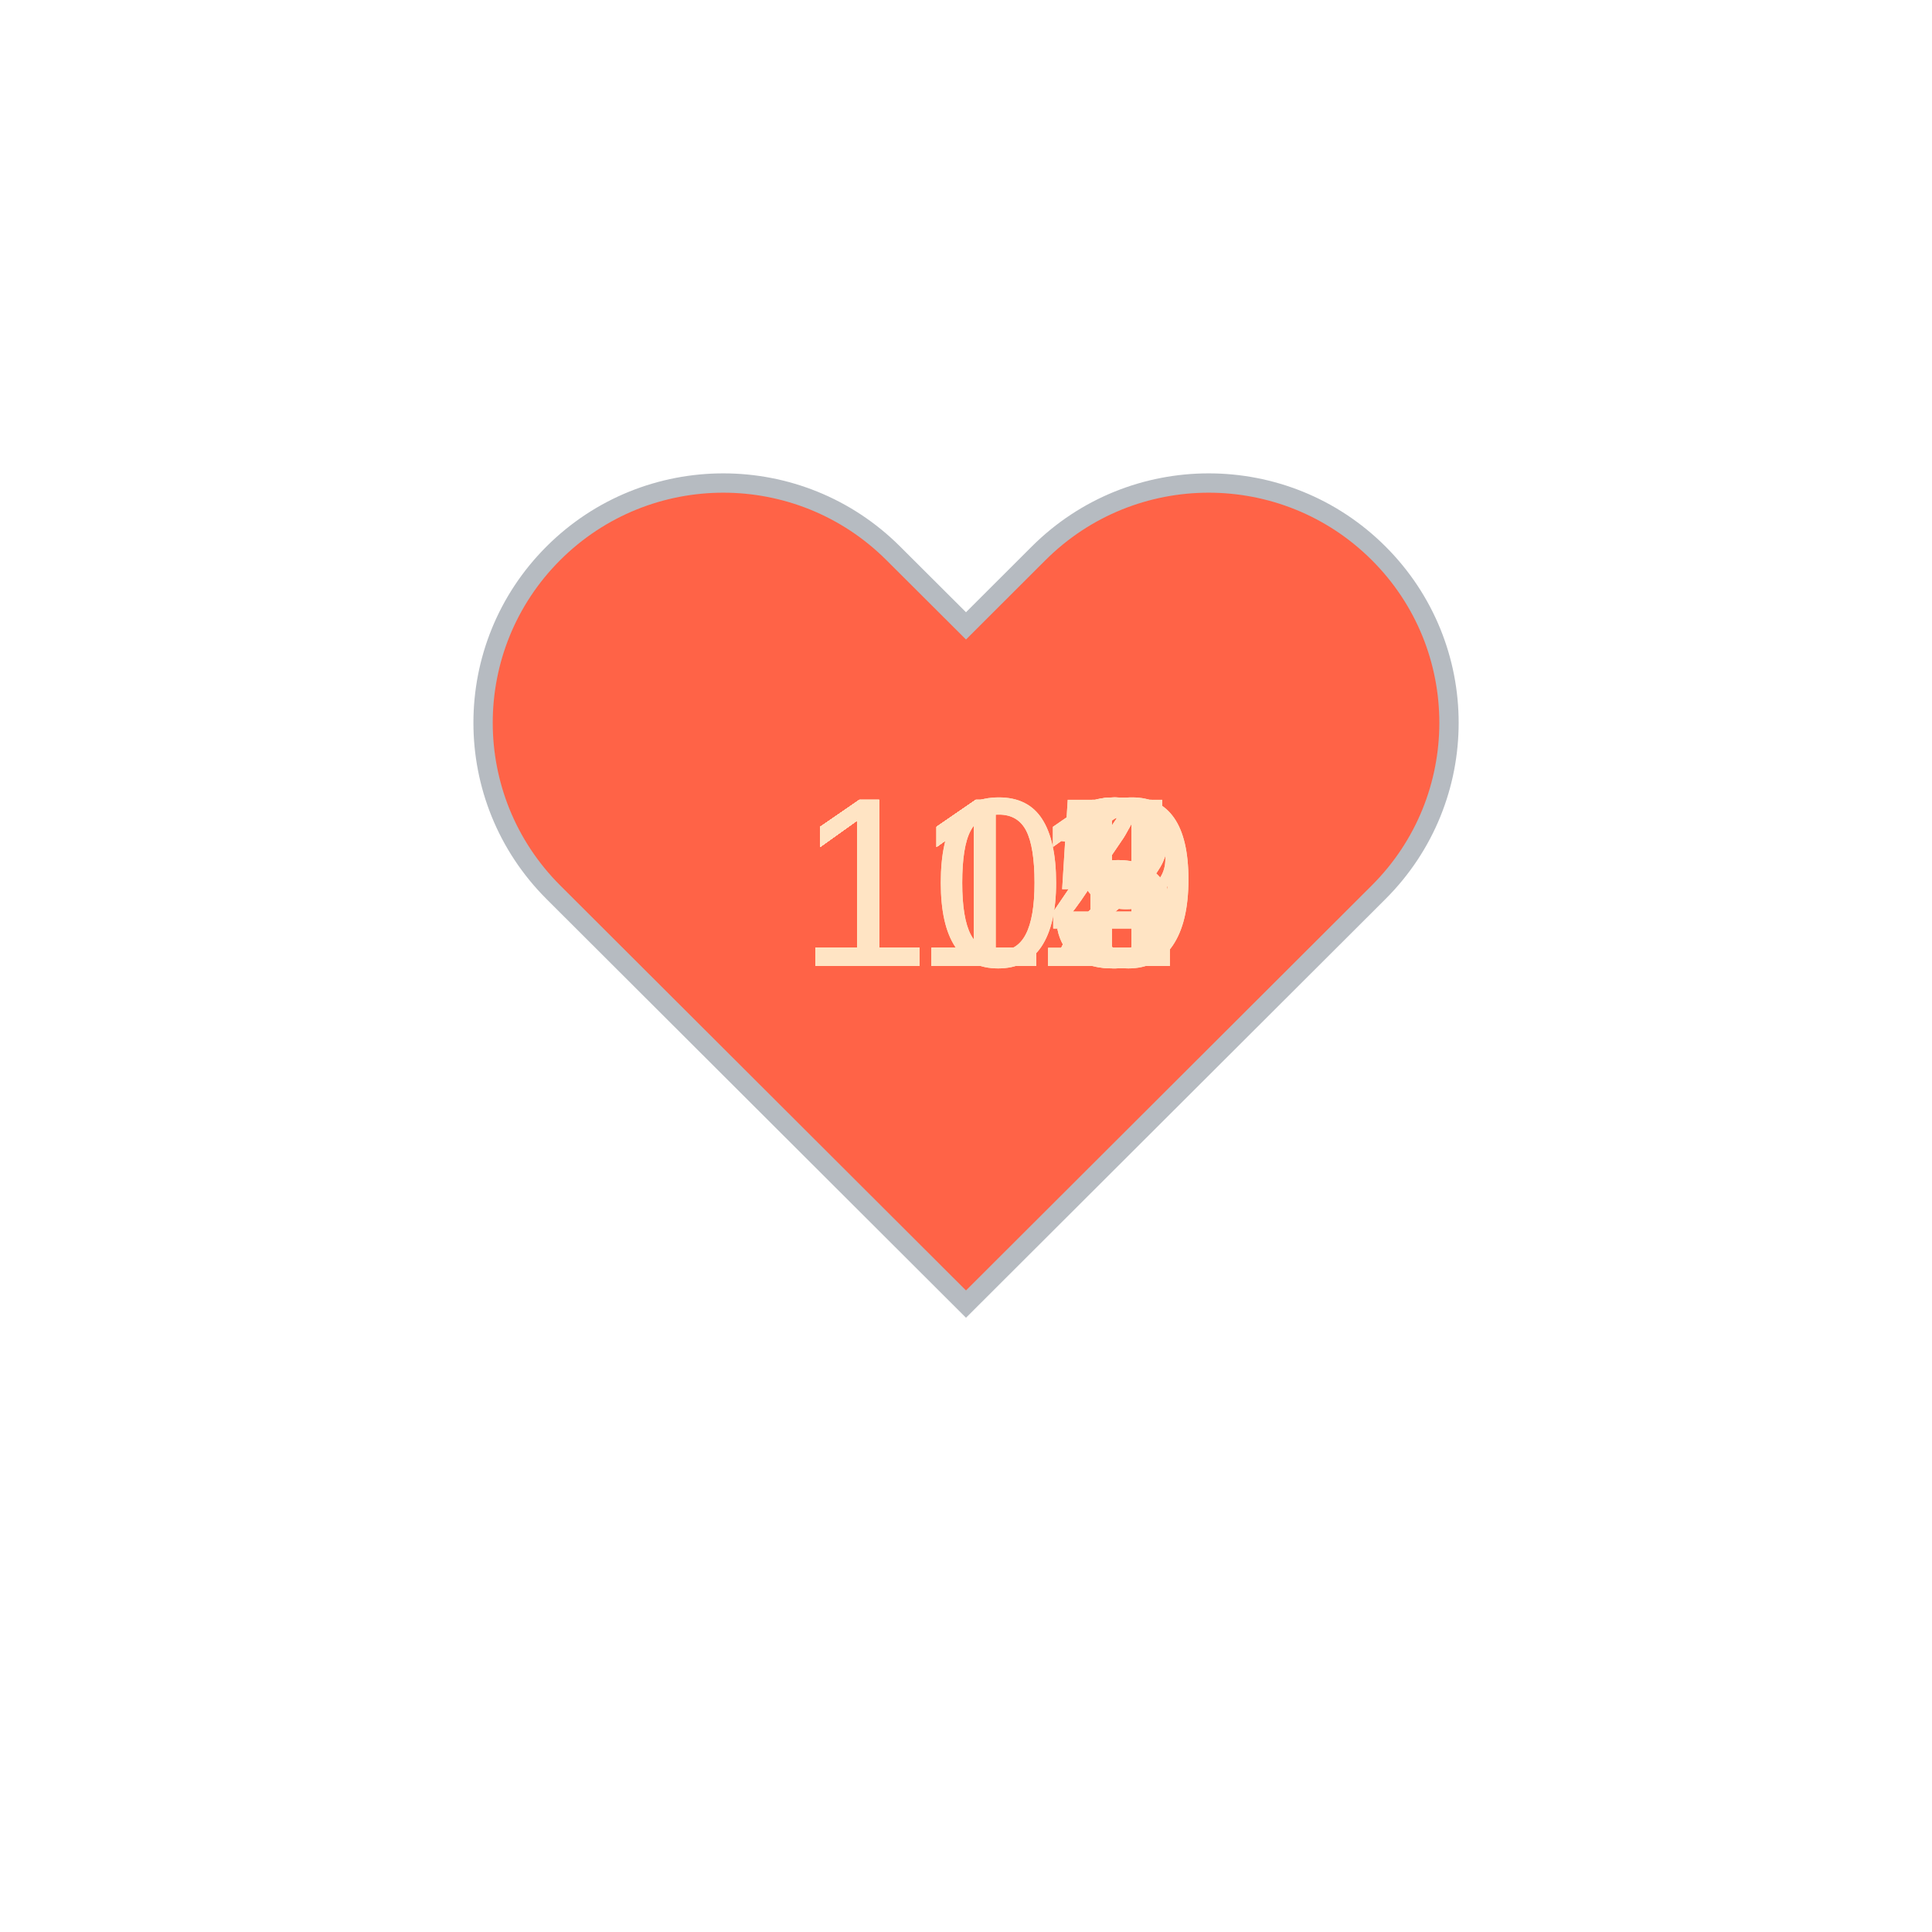
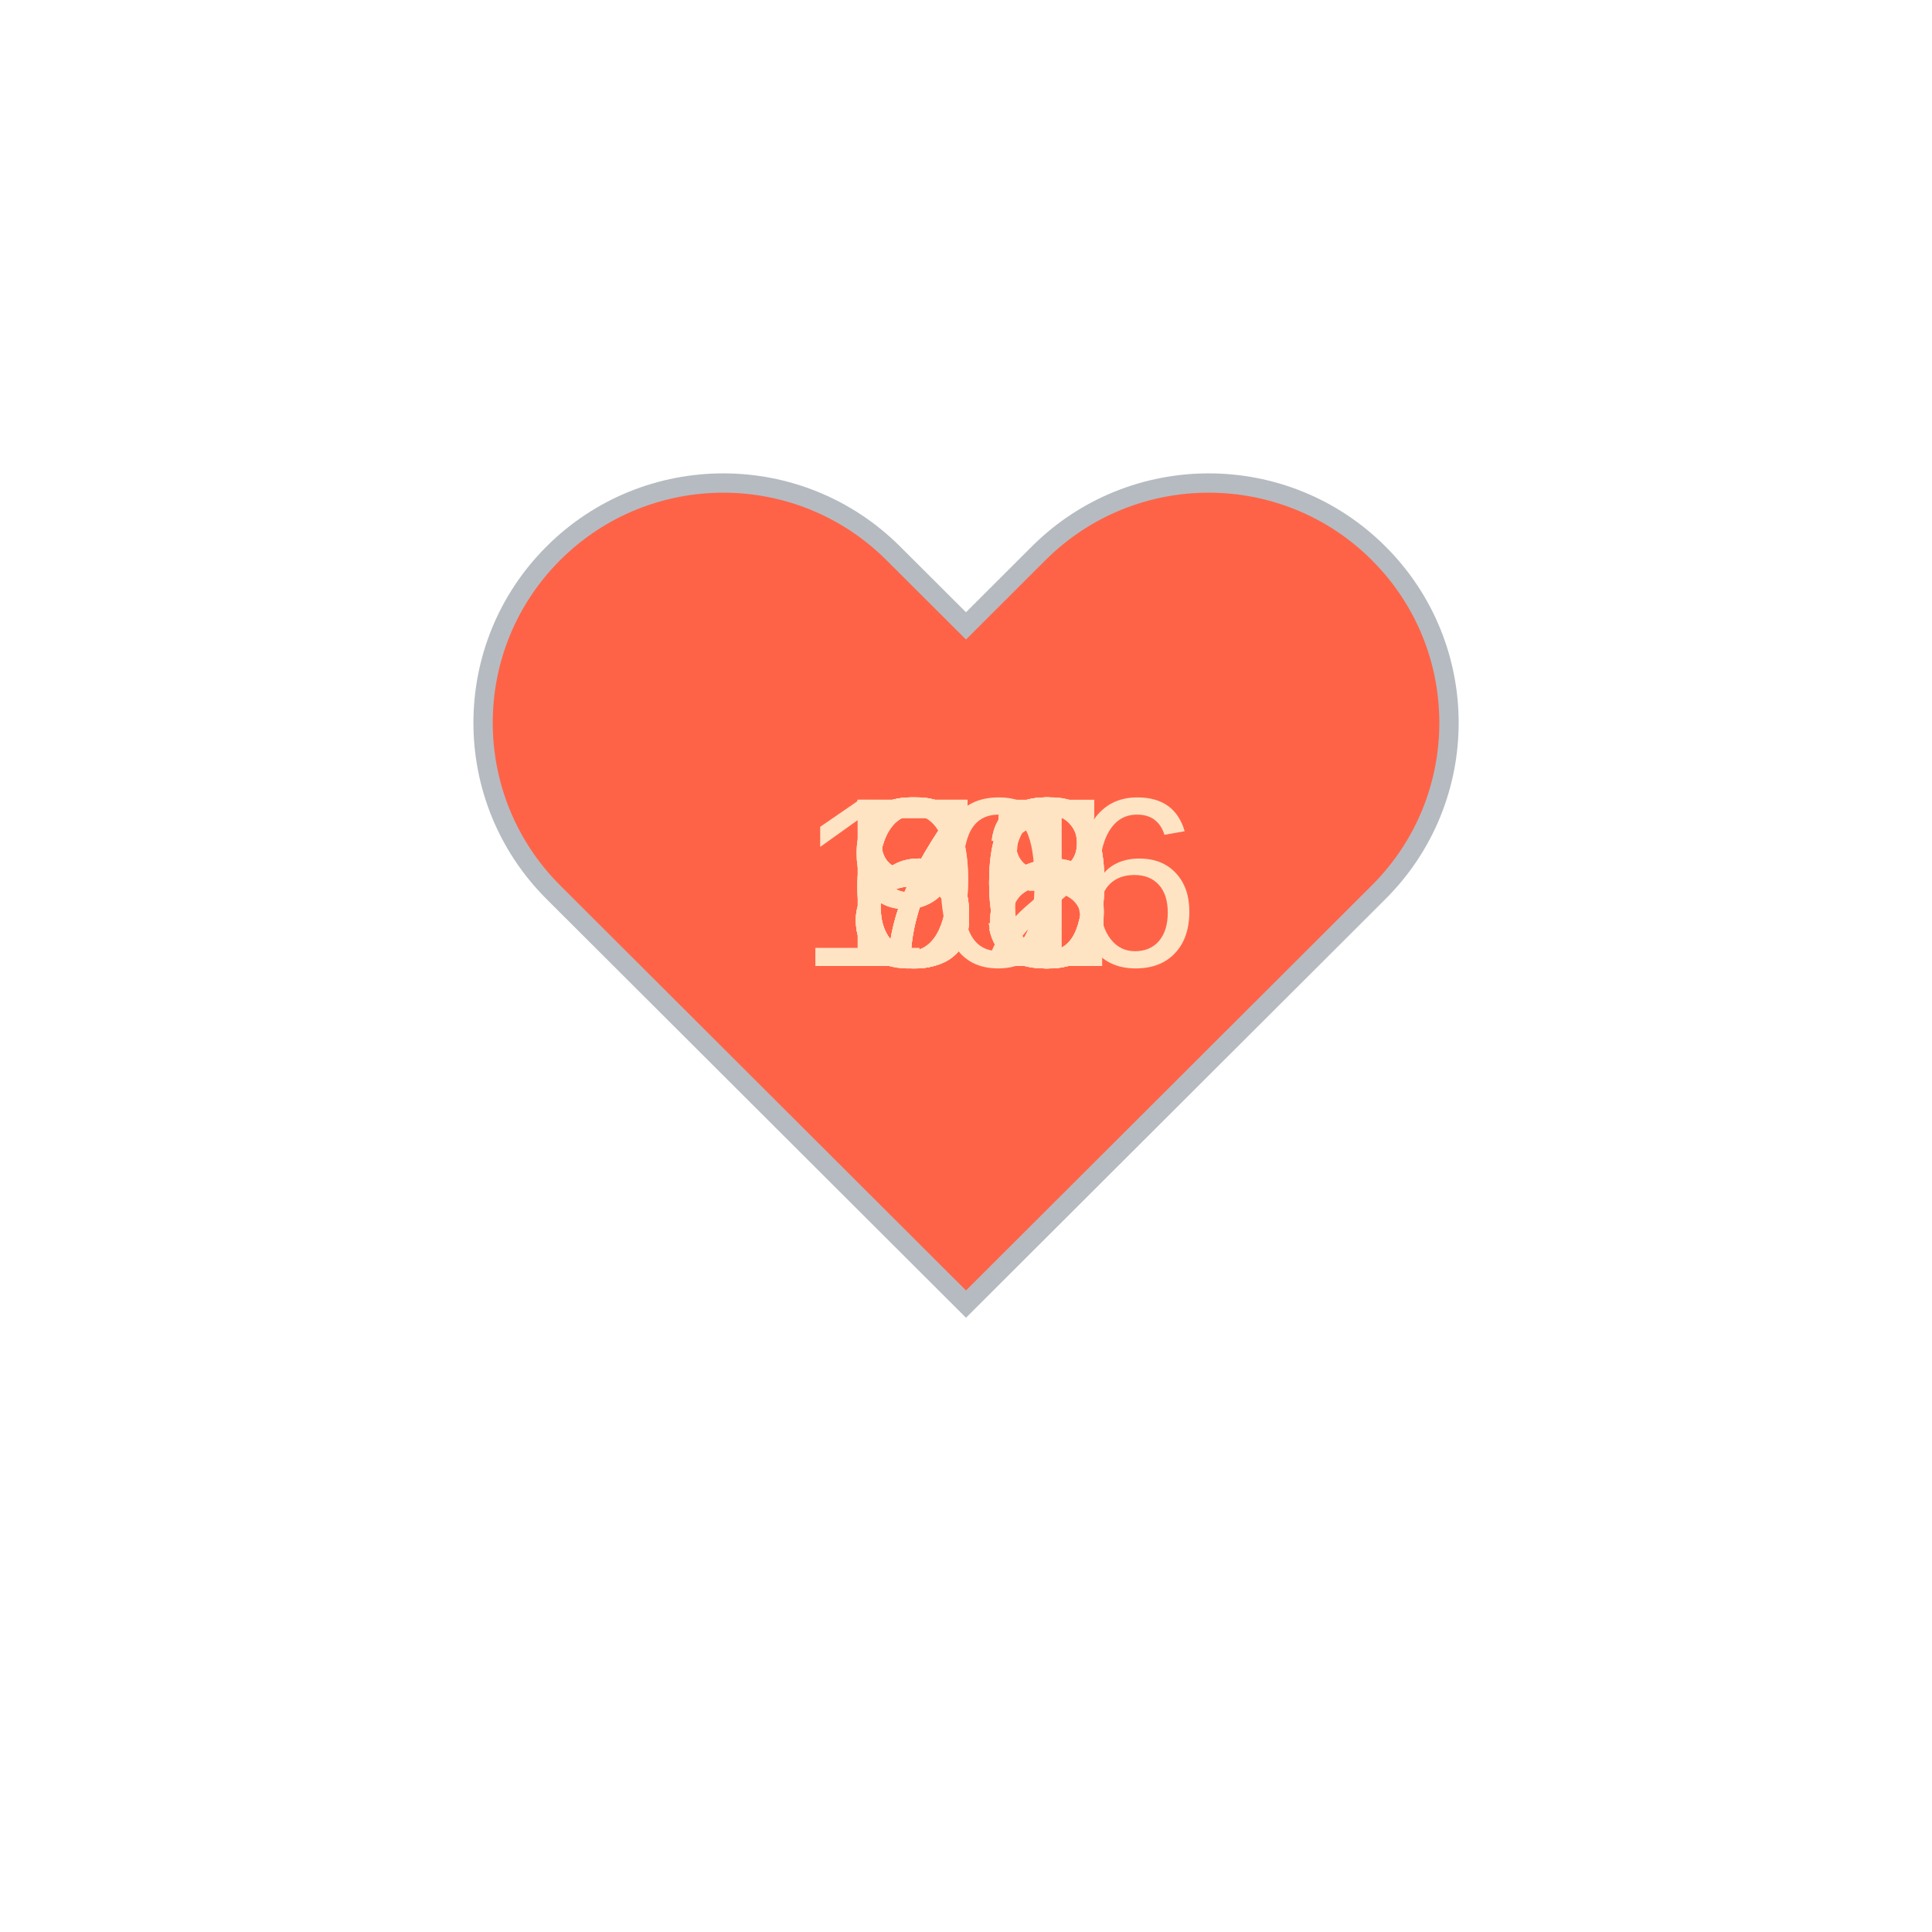
<svg xmlns="http://www.w3.org/2000/svg" baseProfile="full" height="150" version="1.1" viewBox="0,0,200,200" width="150">
  <defs />
  <g transform="translate(100 100)">
    <path d="M92.71,7.27L92.71,7.27c-9.71-9.69-25.46-9.69-35.18,0L50,14.79l-7.54-7.52C32.75-2.42,17-2.42,7.29,7.27v0 c-9.71,9.69-9.71,25.41,0,35.1L50,85l42.71-42.63C102.43,32.68,102.43,16.96,92.71,7.27z" fill="tomato" stroke="#B6BBC1" stroke-width="2" transform="translate(-50 -50)" />
-     <animateTransform additive="sum" attributeName="transform" dur="36s" repeatCount="indefinite" type="scale" values="1.5;1;1.5;1;1.25;1;1.375;1;1.375;1;1.375;1;1.125;1;0.875;1;0.875;1;0.875;1;0.75;1;0.75;1;1.25;1;1.125;1;1.125;" />
-     <text fill="bisque" style="font-size:25px; font-family:Arial" transform="translate(-17.5 0)">115<animate attributeName="opacity" dur="36s" keyTimes="0;0.07;0.13;0.2;0.27;0.33;0.4;0.47;0.53;0.6;0.67;0.73;0.8;0.87;0.93;1.0" repeatCount="indefinite" values="1;0;0;0;0;0;0;0;0;0;0;0;0;0;0;0" />
+     <animateTransform additive="sum" attributeName="transform" dur="36s" repeatCount="indefinite" type="scale" values="1.25;1;0.875;1;0.75;1;0.875;1;0.75;1;0.875;1;0.875;1;1.125;1;0.75;1;1.25;1;0.75;1;1.125;1;1.125;1;1.25;1;1.5;" />
+     <text fill="bisque" style="font-size:25px; font-family:Arial" transform="translate(-12.5 0)">88<animate attributeName="opacity" dur="36s" keyTimes="0;0.07;0.13;0.2;0.27;0.33;0.4;0.47;0.53;0.6;0.67;0.73;0.8;0.87;0.93;1.0" repeatCount="indefinite" values="1;0;0;0;0;0;0;0;0;0;0;0;0;0;0;0" />
    </text>
-     <text fill="bisque" style="font-size:25px; font-family:Arial" transform="translate(-17.5 0)">115<animate attributeName="opacity" dur="36s" keyTimes="0;0.07;0.13;0.2;0.27;0.33;0.4;0.47;0.53;0.6;0.67;0.73;0.8;0.87;0.93;1.0" repeatCount="indefinite" values="0;1;0;0;0;0;0;0;0;0;0;0;0;0;0;0" />
+     <text fill="bisque" style="font-size:25px; font-family:Arial" transform="translate(-12.5 0)">70<animate attributeName="opacity" dur="36s" keyTimes="0;0.07;0.13;0.2;0.27;0.33;0.4;0.47;0.53;0.6;0.67;0.73;0.8;0.87;0.93;1.0" repeatCount="indefinite" values="0;1;0;0;0;0;0;0;0;0;0;0;0;0;0;0" />
    </text>
-     <text fill="bisque" style="font-size:25px; font-family:Arial" transform="translate(-17.5 0)">113<animate attributeName="opacity" dur="36s" keyTimes="0;0.07;0.13;0.2;0.27;0.33;0.4;0.47;0.53;0.6;0.67;0.73;0.8;0.87;0.93;1.0" repeatCount="indefinite" values="0;0;1;0;0;0;0;0;0;0;0;0;0;0;0;0" />
+     <text fill="bisque" style="font-size:25px; font-family:Arial" transform="translate(-12.5 0)">66<animate attributeName="opacity" dur="36s" keyTimes="0;0.07;0.13;0.2;0.27;0.33;0.4;0.47;0.53;0.6;0.67;0.73;0.8;0.87;0.93;1.0" repeatCount="indefinite" values="0;0;1;0;0;0;0;0;0;0;0;0;0;0;0;0" />
    </text>
-     <text fill="bisque" style="font-size:25px; font-family:Arial" transform="translate(-17.5 0)">114<animate attributeName="opacity" dur="36s" keyTimes="0;0.07;0.13;0.2;0.27;0.33;0.4;0.47;0.53;0.6;0.67;0.73;0.8;0.87;0.93;1.0" repeatCount="indefinite" values="0;0;0;1;0;0;0;0;0;0;0;0;0;0;0;0" />
+     <text fill="bisque" style="font-size:25px; font-family:Arial" transform="translate(-12.5 0)">73<animate attributeName="opacity" dur="36s" keyTimes="0;0.07;0.13;0.2;0.27;0.33;0.4;0.47;0.53;0.6;0.67;0.73;0.8;0.87;0.93;1.0" repeatCount="indefinite" values="0;0;0;1;0;0;0;0;0;0;0;0;0;0;0;0" />
    </text>
-     <text fill="bisque" style="font-size:25px; font-family:Arial" transform="translate(-17.5 0)">114<animate attributeName="opacity" dur="36s" keyTimes="0;0.07;0.13;0.2;0.27;0.33;0.4;0.47;0.53;0.6;0.67;0.73;0.8;0.87;0.93;1.0" repeatCount="indefinite" values="0;0;0;0;1;0;0;0;0;0;0;0;0;0;0;0" />
+     <text fill="bisque" style="font-size:25px; font-family:Arial" transform="translate(-12.5 0)">68<animate attributeName="opacity" dur="36s" keyTimes="0;0.07;0.13;0.2;0.27;0.33;0.4;0.47;0.53;0.6;0.67;0.73;0.8;0.87;0.93;1.0" repeatCount="indefinite" values="0;0;0;0;1;0;0;0;0;0;0;0;0;0;0;0" />
    </text>
-     <text fill="bisque" style="font-size:25px; font-family:Arial" transform="translate(-17.5 0)">114<animate attributeName="opacity" dur="36s" keyTimes="0;0.07;0.13;0.2;0.27;0.33;0.4;0.47;0.53;0.6;0.67;0.73;0.8;0.87;0.93;1.0" repeatCount="indefinite" values="0;0;0;0;0;1;0;0;0;0;0;0;0;0;0;0" />
+     <text fill="bisque" style="font-size:25px; font-family:Arial" transform="translate(-12.5 0)">70<animate attributeName="opacity" dur="36s" keyTimes="0;0.07;0.13;0.2;0.27;0.33;0.4;0.47;0.53;0.6;0.67;0.73;0.8;0.87;0.93;1.0" repeatCount="indefinite" values="0;0;0;0;0;1;0;0;0;0;0;0;0;0;0;0" />
    </text>
-     <text fill="bisque" style="font-size:25px; font-family:Arial" transform="translate(-17.5 0)">112<animate attributeName="opacity" dur="36s" keyTimes="0;0.07;0.13;0.2;0.27;0.33;0.4;0.47;0.53;0.6;0.67;0.73;0.8;0.87;0.93;1.0" repeatCount="indefinite" values="0;0;0;0;0;0;1;0;0;0;0;0;0;0;0;0" />
+     <text fill="bisque" style="font-size:25px; font-family:Arial" transform="translate(-12.5 0)">75<animate attributeName="opacity" dur="36s" keyTimes="0;0.07;0.13;0.2;0.27;0.33;0.4;0.47;0.53;0.6;0.67;0.73;0.8;0.87;0.93;1.0" repeatCount="indefinite" values="0;0;0;0;0;0;1;0;0;0;0;0;0;0;0;0" />
    </text>
-     <text fill="bisque" style="font-size:25px; font-family:Arial" transform="translate(-17.5 0)">111<animate attributeName="opacity" dur="36s" keyTimes="0;0.07;0.13;0.2;0.27;0.33;0.4;0.47;0.53;0.6;0.67;0.73;0.8;0.87;0.93;1.0" repeatCount="indefinite" values="0;0;0;0;0;0;0;1;0;0;0;0;0;0;0;0" />
+     <text fill="bisque" style="font-size:25px; font-family:Arial" transform="translate(-12.5 0)">85<animate attributeName="opacity" dur="36s" keyTimes="0;0.07;0.13;0.2;0.27;0.33;0.4;0.47;0.53;0.6;0.67;0.73;0.8;0.87;0.93;1.0" repeatCount="indefinite" values="0;0;0;0;0;0;0;1;0;0;0;0;0;0;0;0" />
    </text>
-     <text fill="bisque" style="font-size:25px; font-family:Arial" transform="translate(-17.5 0)">111<animate attributeName="opacity" dur="36s" keyTimes="0;0.07;0.13;0.2;0.27;0.33;0.4;0.47;0.53;0.6;0.67;0.73;0.8;0.87;0.93;1.0" repeatCount="indefinite" values="0;0;0;0;0;0;0;0;1;0;0;0;0;0;0;0" />
+     <text fill="bisque" style="font-size:25px; font-family:Arial" transform="translate(-12.5 0)">60<animate attributeName="opacity" dur="36s" keyTimes="0;0.07;0.13;0.2;0.27;0.33;0.4;0.47;0.53;0.6;0.67;0.73;0.8;0.87;0.93;1.0" repeatCount="indefinite" values="0;0;0;0;0;0;0;0;1;0;0;0;0;0;0;0" />
    </text>
-     <text fill="bisque" style="font-size:25px; font-family:Arial" transform="translate(-17.5 0)">111<animate attributeName="opacity" dur="36s" keyTimes="0;0.07;0.13;0.2;0.27;0.33;0.4;0.47;0.53;0.6;0.67;0.73;0.8;0.87;0.93;1.0" repeatCount="indefinite" values="0;0;0;0;0;0;0;0;0;1;0;0;0;0;0;0" />
+     <text fill="bisque" style="font-size:25px; font-family:Arial" transform="translate(-12.5 0)">91<animate attributeName="opacity" dur="36s" keyTimes="0;0.07;0.13;0.2;0.27;0.33;0.4;0.47;0.53;0.6;0.67;0.73;0.8;0.87;0.93;1.0" repeatCount="indefinite" values="0;0;0;0;0;0;0;0;0;1;0;0;0;0;0;0" />
    </text>
-     <text fill="bisque" style="font-size:25px; font-family:Arial" transform="translate(-17.5 0)">109<animate attributeName="opacity" dur="36s" keyTimes="0;0.07;0.13;0.2;0.27;0.33;0.4;0.47;0.53;0.6;0.67;0.73;0.8;0.87;0.93;1.0" repeatCount="indefinite" values="0;0;0;0;0;0;0;0;0;0;1;0;0;0;0;0" />
+     <text fill="bisque" style="font-size:25px; font-family:Arial" transform="translate(-12.5 0)">68<animate attributeName="opacity" dur="36s" keyTimes="0;0.07;0.13;0.2;0.27;0.33;0.4;0.47;0.53;0.6;0.67;0.73;0.8;0.87;0.93;1.0" repeatCount="indefinite" values="0;0;0;0;0;0;0;0;0;0;1;0;0;0;0;0" />
    </text>
-     <text fill="bisque" style="font-size:25px; font-family:Arial" transform="translate(-17.5 0)">109<animate attributeName="opacity" dur="36s" keyTimes="0;0.07;0.13;0.2;0.27;0.33;0.4;0.47;0.53;0.6;0.67;0.73;0.8;0.87;0.93;1.0" repeatCount="indefinite" values="0;0;0;0;0;0;0;0;0;0;0;1;0;0;0;0" />
+     <text fill="bisque" style="font-size:25px; font-family:Arial" transform="translate(-12.5 0)">83<animate attributeName="opacity" dur="36s" keyTimes="0;0.07;0.13;0.2;0.27;0.33;0.4;0.47;0.53;0.6;0.67;0.73;0.8;0.87;0.93;1.0" repeatCount="indefinite" values="0;0;0;0;0;0;0;0;0;0;0;1;0;0;0;0" />
    </text>
-     <text fill="bisque" style="font-size:25px; font-family:Arial" transform="translate(-17.5 0)">113<animate attributeName="opacity" dur="36s" keyTimes="0;0.07;0.13;0.2;0.27;0.33;0.4;0.47;0.53;0.6;0.67;0.73;0.8;0.87;0.93;1.0" repeatCount="indefinite" values="0;0;0;0;0;0;0;0;0;0;0;0;1;0;0;0" />
+     <text fill="bisque" style="font-size:25px; font-family:Arial" transform="translate(-12.5 0)">82<animate attributeName="opacity" dur="36s" keyTimes="0;0.07;0.13;0.2;0.27;0.33;0.4;0.47;0.53;0.6;0.67;0.73;0.8;0.87;0.93;1.0" repeatCount="indefinite" values="0;0;0;0;0;0;0;0;0;0;0;0;1;0;0;0" />
    </text>
-     <text fill="bisque" style="font-size:25px; font-family:Arial" transform="translate(-17.5 0)">112<animate attributeName="opacity" dur="36s" keyTimes="0;0.07;0.13;0.2;0.27;0.33;0.4;0.47;0.53;0.6;0.67;0.73;0.8;0.87;0.93;1.0" repeatCount="indefinite" values="0;0;0;0;0;0;0;0;0;0;0;0;0;1;0;0" />
+     <text fill="bisque" style="font-size:25px; font-family:Arial" transform="translate(-12.5 0)">96<animate attributeName="opacity" dur="36s" keyTimes="0;0.07;0.13;0.2;0.27;0.33;0.4;0.47;0.53;0.6;0.67;0.73;0.8;0.87;0.93;1.0" repeatCount="indefinite" values="0;0;0;0;0;0;0;0;0;0;0;0;0;1;0;0" />
    </text>
-     <text fill="bisque" style="font-size:25px; font-family:Arial" transform="translate(-17.5 0)">112<animate attributeName="opacity" dur="36s" keyTimes="0;0.07;0.13;0.2;0.27;0.33;0.4;0.47;0.53;0.6;0.67;0.73;0.8;0.87;0.93;1.0" repeatCount="indefinite" values="0;0;0;0;0;0;0;0;0;0;0;0;0;0;1;0" />
+     <text fill="bisque" style="font-size:25px; font-family:Arial" transform="translate(-17.5 0)">106<animate attributeName="opacity" dur="36s" keyTimes="0;0.07;0.13;0.2;0.27;0.33;0.4;0.47;0.53;0.6;0.67;0.73;0.8;0.87;0.93;1.0" repeatCount="indefinite" values="0;0;0;0;0;0;0;0;0;0;0;0;0;0;1;0" />
    </text>
  </g>
</svg>
